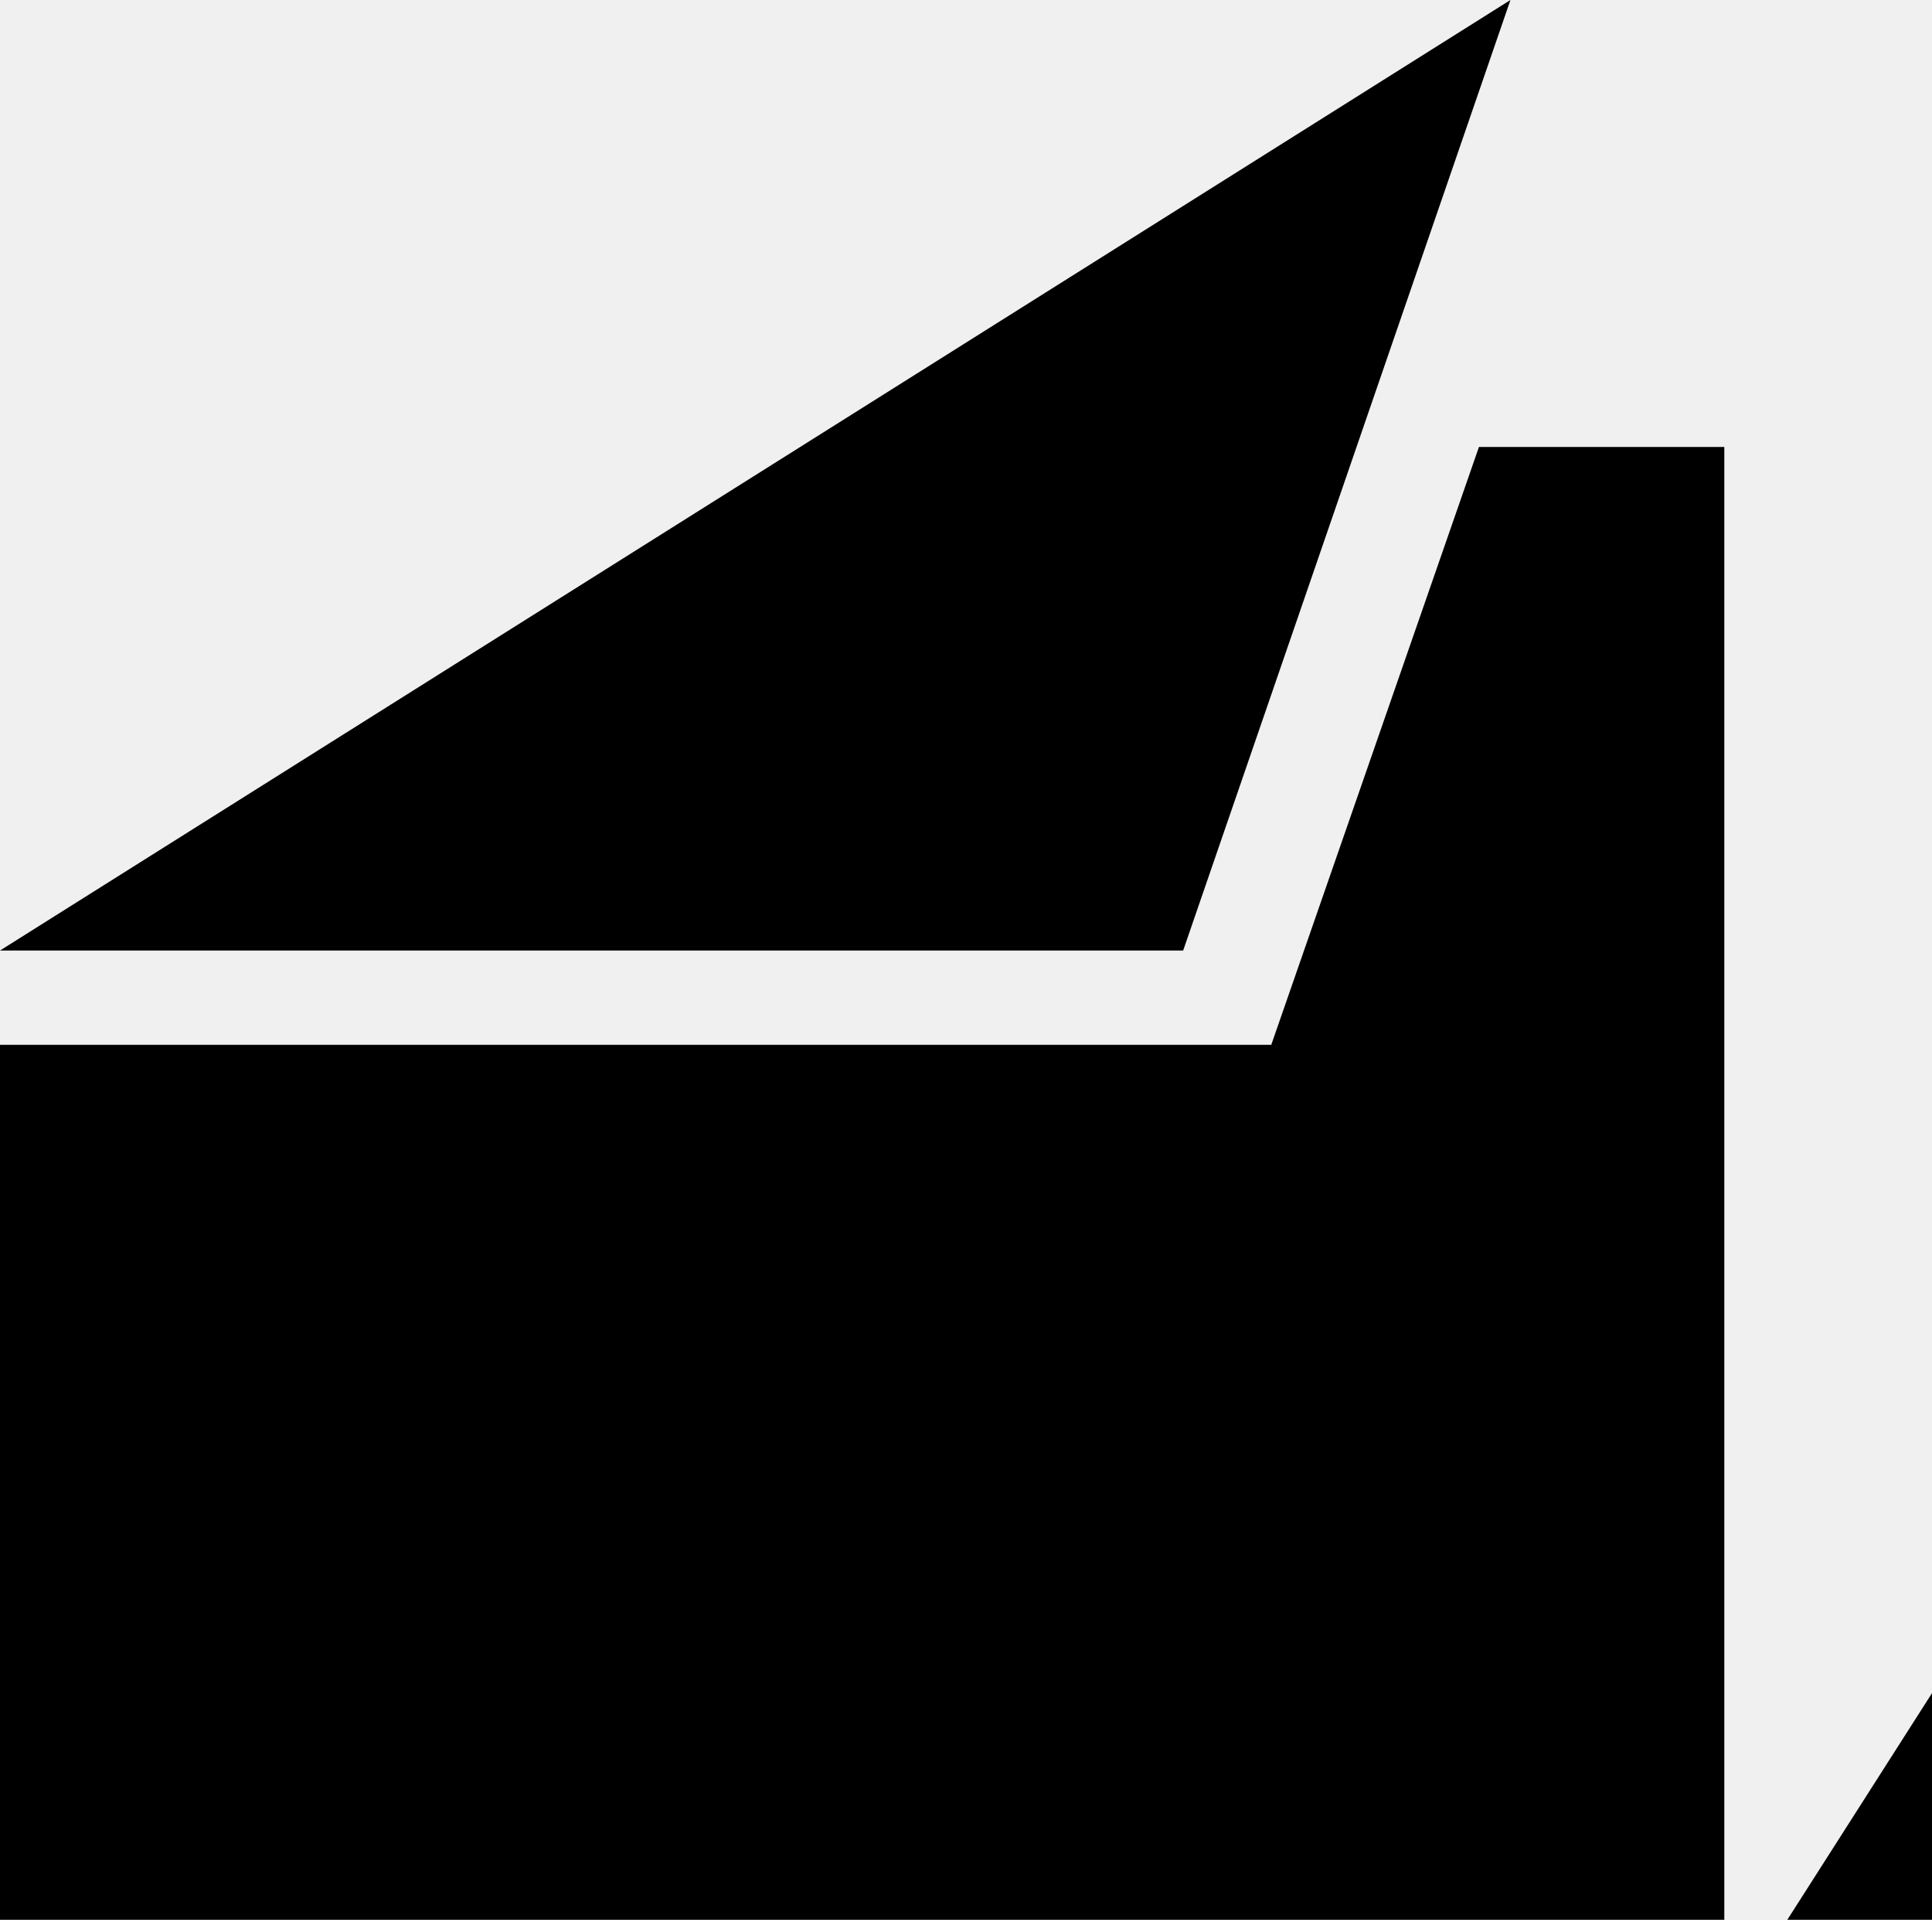
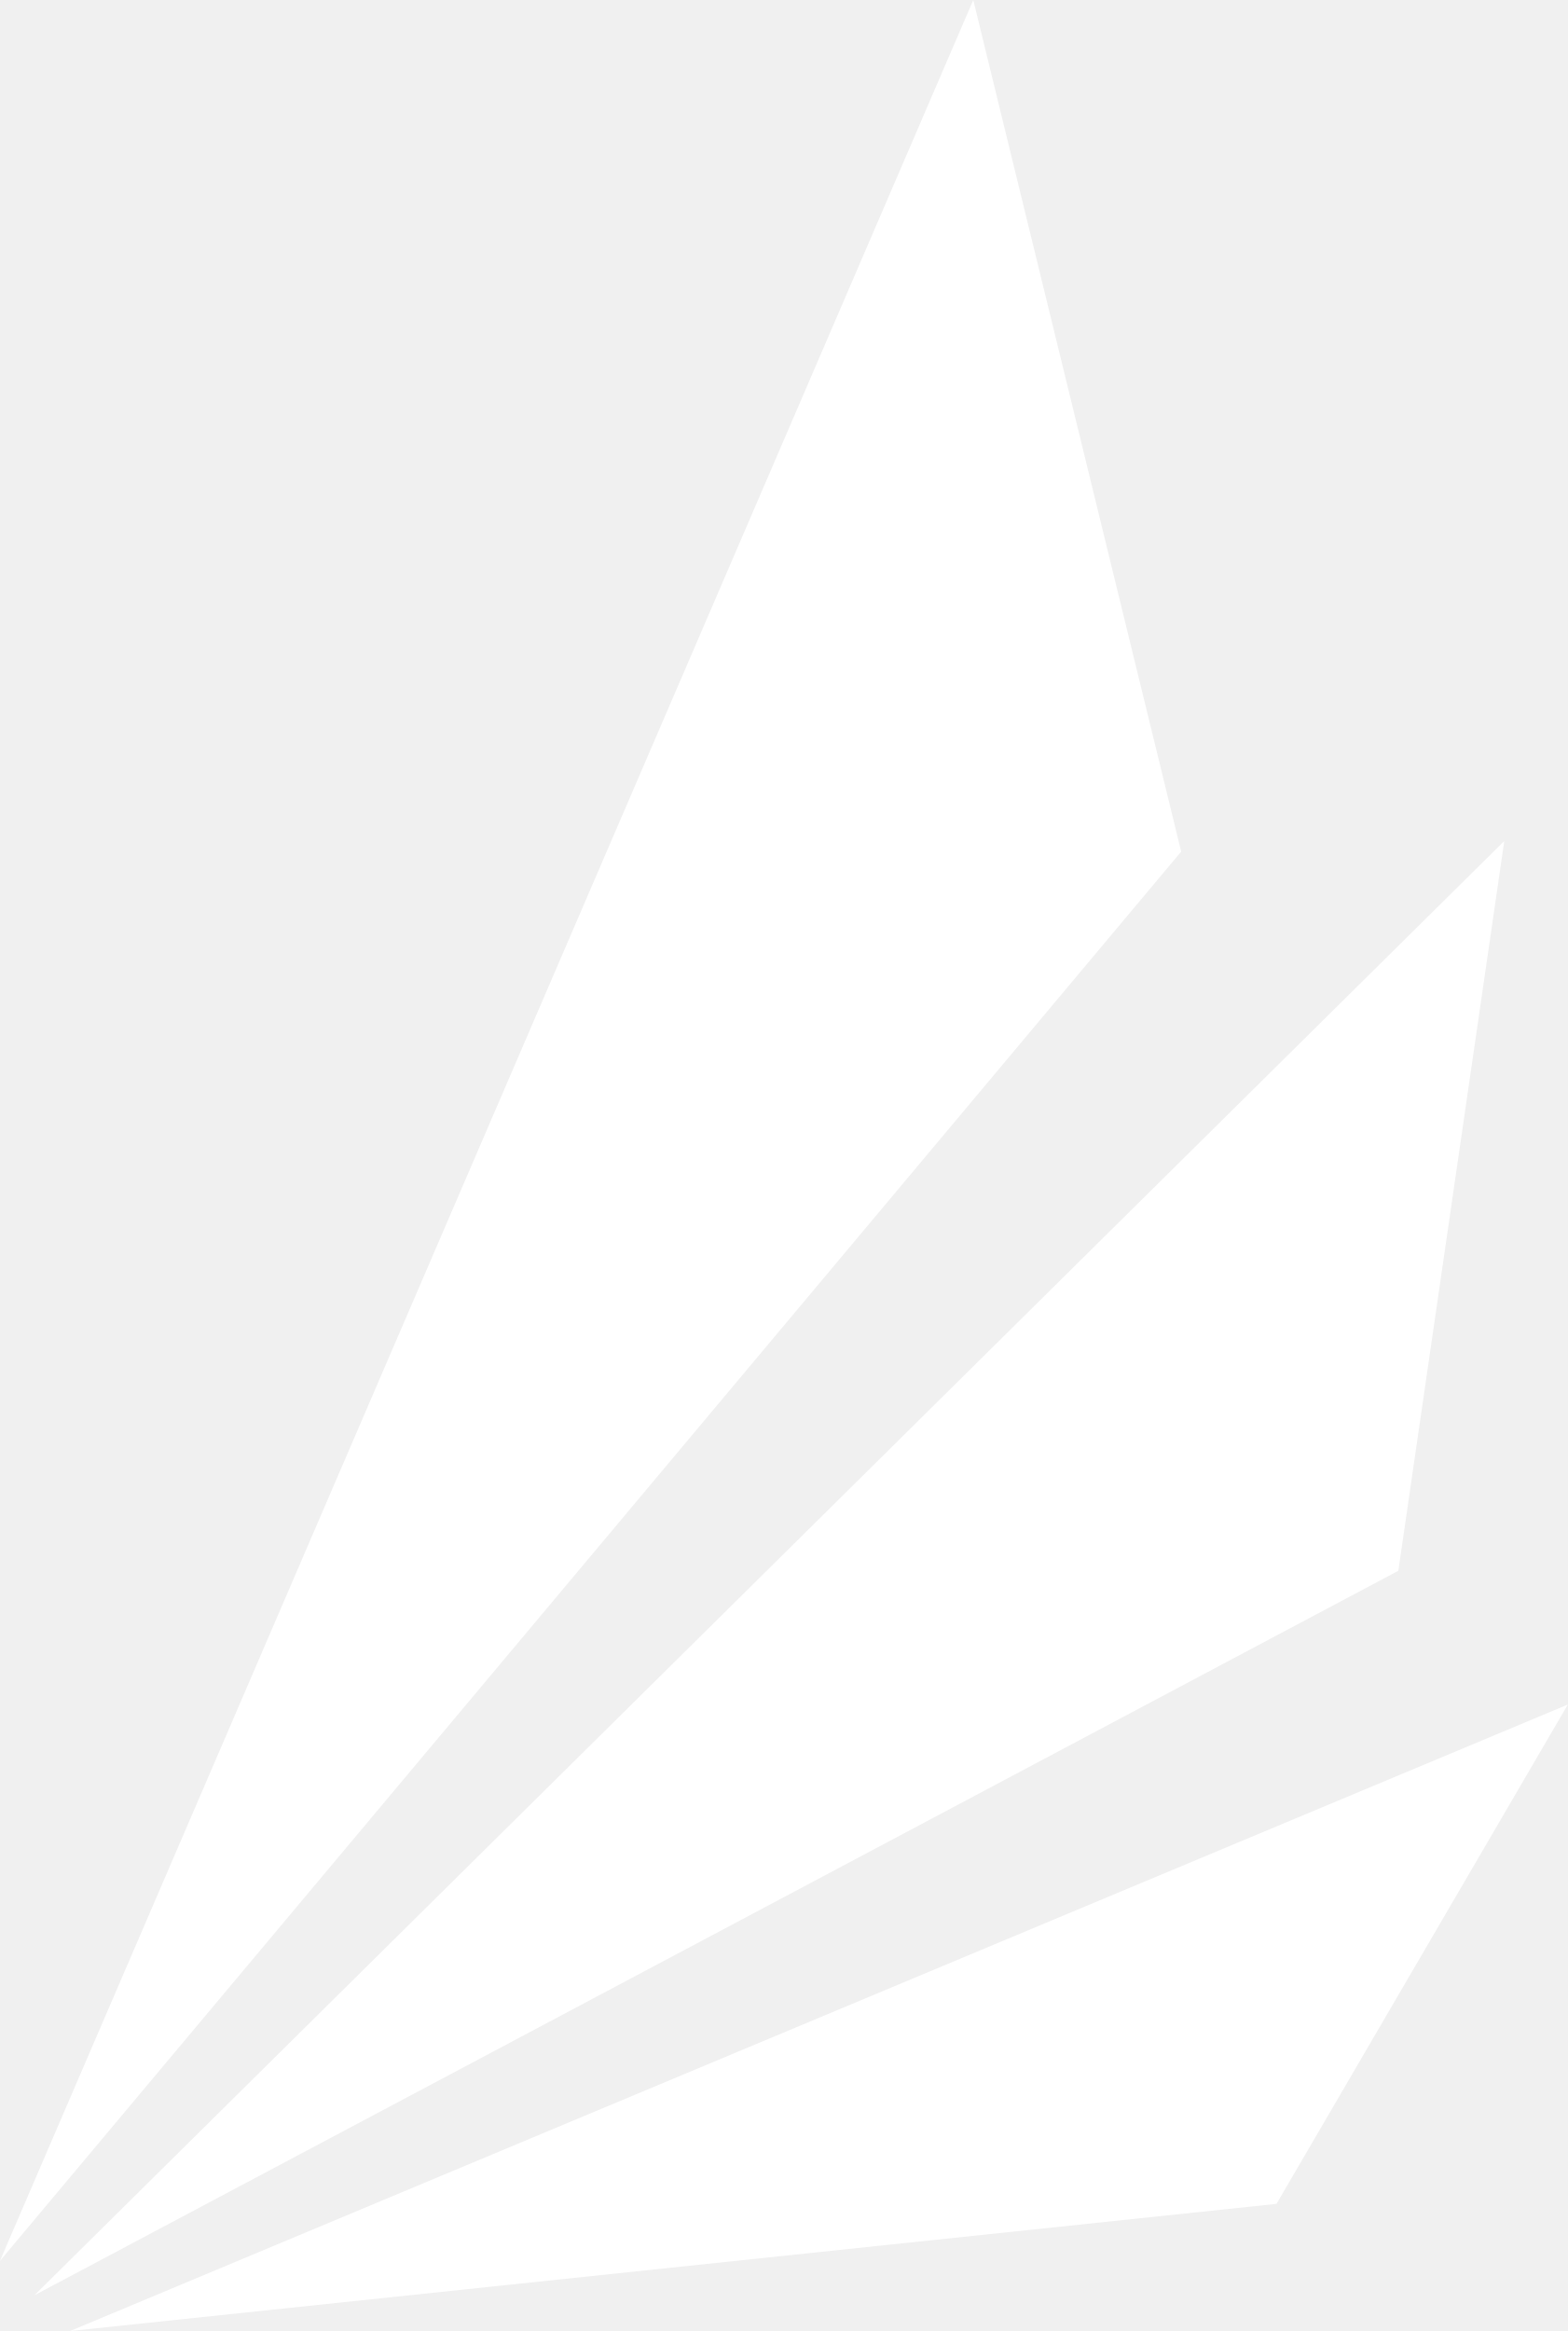
- <svg xmlns="http://www.w3.org/2000/svg" viewBox="0 0 100.0 99.35" width="100.0" height="99.35">
-   <polygon fill="currentColor" points="0.00,49.19 78.18,0.00 61.24,49.19" />
-   <polygon fill="currentColor" points="0.00,54.07 65.80,54.07 76.55,23.13 89.25,23.13 89.25,99.35 0.00,99.35" />
-   <polygon fill="currentColor" points="100.00,87.62 92.51,99.35 100.00,99.35" />
+ <svg xmlns="http://www.w3.org/2000/svg" viewBox="0 0 118.40 176.00" width="118.40" height="176.00">
+   <polygon fill="#fff" points="0.00,170.70 73.50,0.00 89.20,64.30" />
+   <polygon fill="#fff" points="2.60,173.30 113.60,63.50 105.60,118.60" />
+   <polygon fill="#fff" points="5.30,176.00 118.40,128.70 96.40,166.40" />
</svg>
